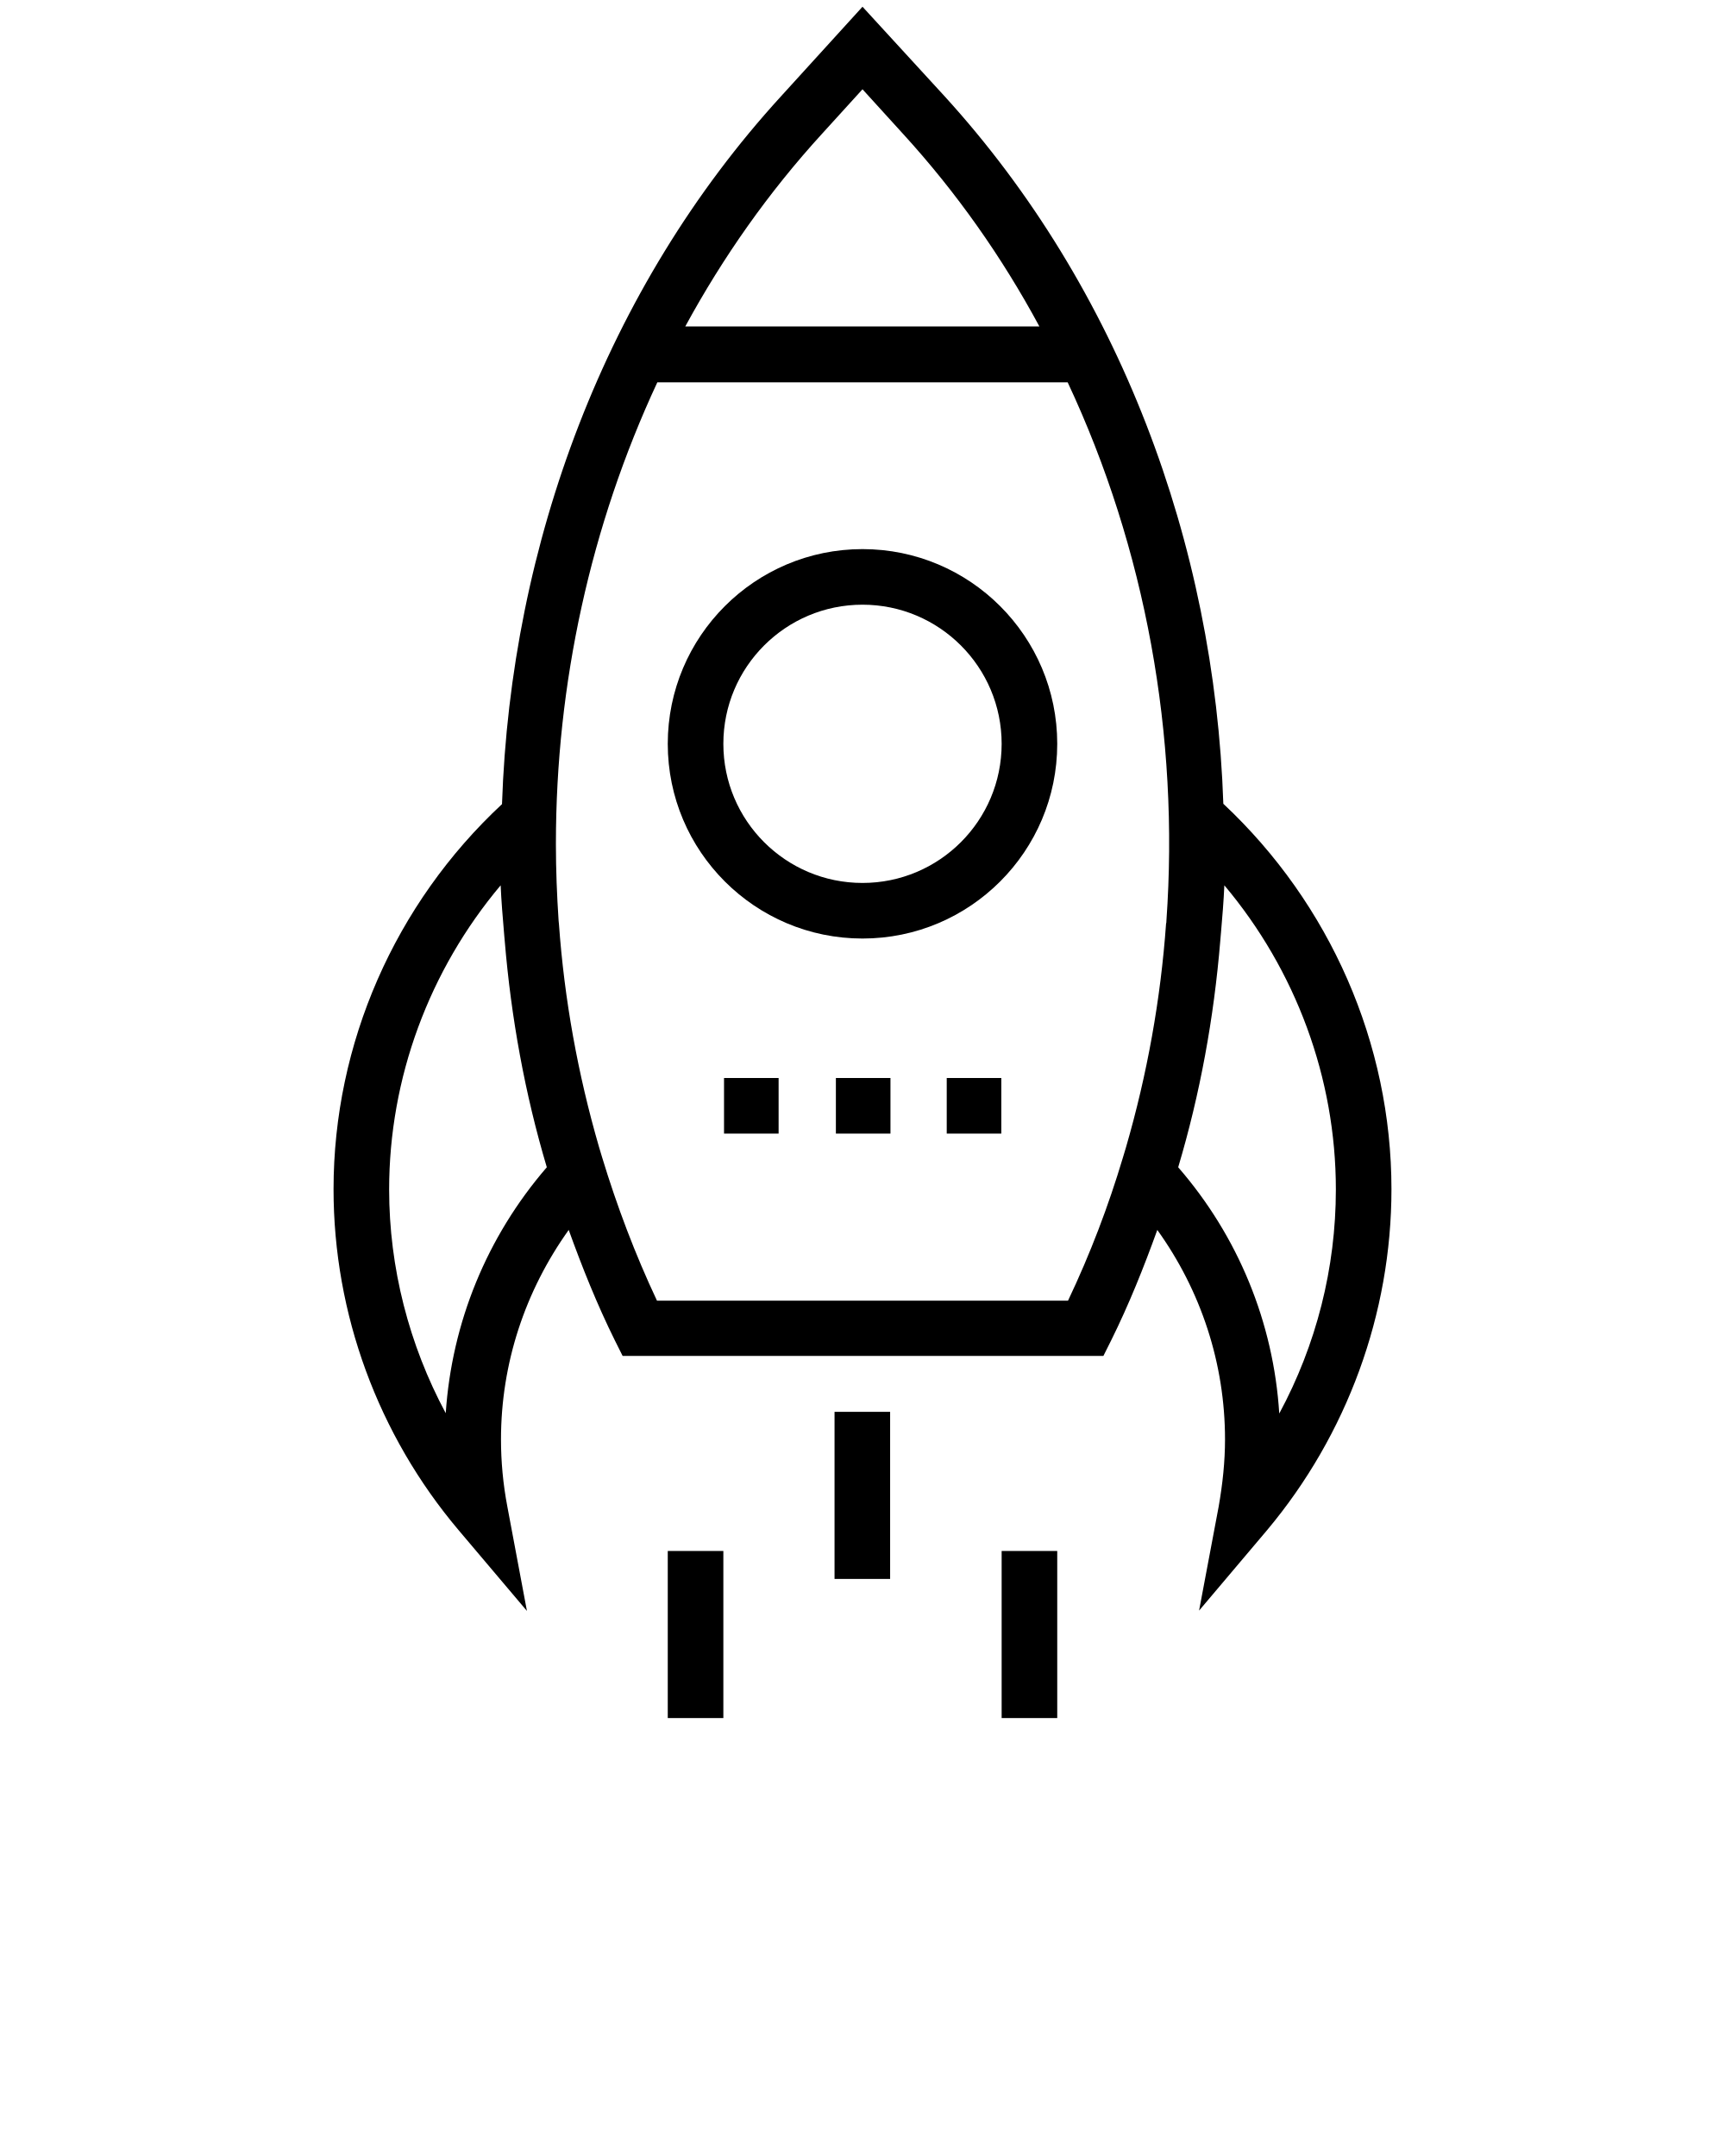
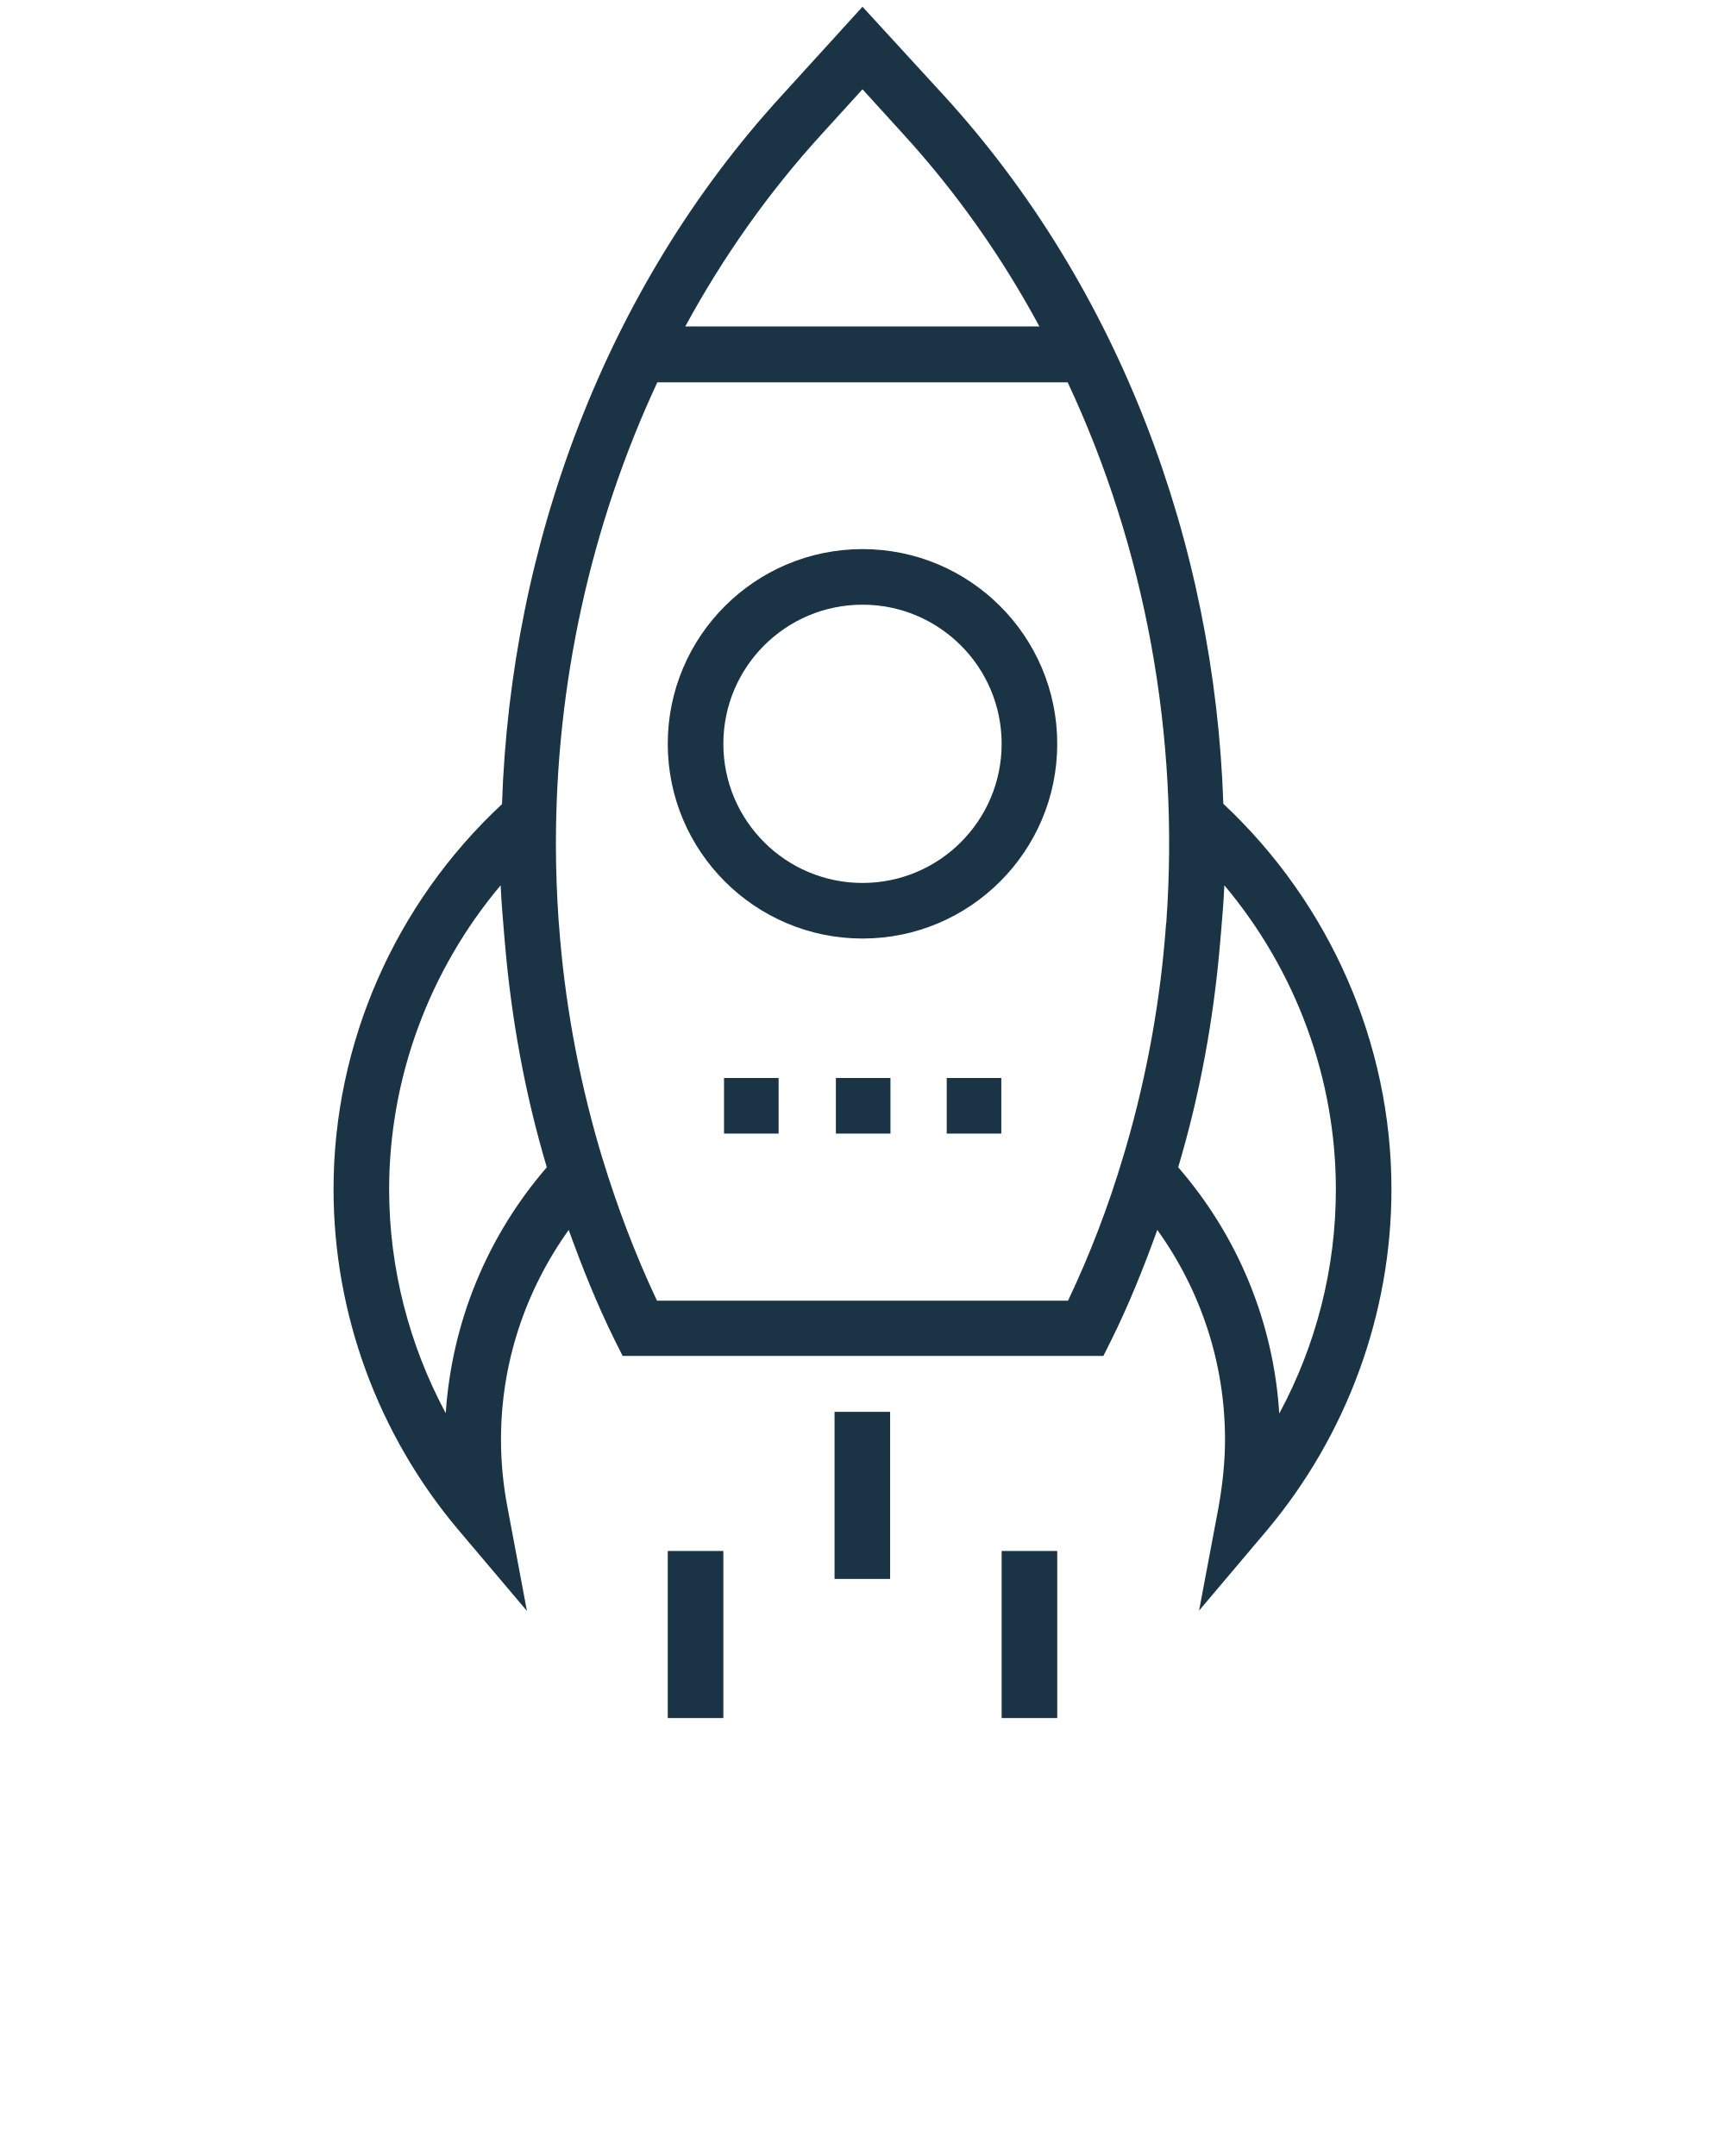
<svg xmlns="http://www.w3.org/2000/svg" version="1.1" x="0px" y="0px" viewBox="0 0 512 640" enable-background="new 0 0 512 512" xml:space="preserve">
  <g>
-     <path fill="#000000" d="M363.1,238.6c-2.6-77.3-30.9-153.2-82.8-210.1L256,2l-24.2,26.6c-52,56.9-80.2,132.8-82.8,210.1   C117.2,268.3,99,309.8,99,353c0,37,13.2,72.9,37.1,101.2l20.3,24l-5.8-30.9c-1.3-6.8-1.9-13.5-1.9-20c0-22.5,7.1-44,20.1-62.2   c4,11.1,8.4,22.1,13.7,32.8l2.3,4.6h142.7l2.3-4.6c5.3-10.7,9.7-21.7,13.7-32.8c13,18.1,20.1,39.7,20.1,62.2c0,6.5-0.7,13.2-1.9,20   l-5.8,30.8l20.2-23.9C399.8,425.9,413,390,413,353C413,309.8,394.8,268.3,363.1,238.6z M244,39.7l12-13.2l12,13.2   c15.9,17.4,29.4,36.6,40.5,57.2H203.4C214.6,76.3,228.1,57.1,244,39.7z M162.3,346.5c-17.8,20.6-28.2,46.1-30,73   c-10.9-20.3-16.8-43.2-16.8-66.4c0-33.1,11.9-65.1,33.1-90.3c0.2,4.7,0.6,9.4,1,14.1c0.1,0.8,0.1,1.6,0.2,2.3   C151.7,302.1,155.8,324.7,162.3,346.5z M317,386.1H195c-6.5-13.8-11.9-28.1-16.3-42.6c-0.3-1-0.6-2-0.9-3   c-6.3-21.7-10.3-43.9-11.9-66.2c0-0.3-0.1-0.7-0.1-1c-0.5-7.5-0.8-15.1-0.8-22.6c0-0.1,0-0.2,0-0.3c0-47.4,10.3-94.4,30.1-136.9   h121.8c23.1,49.3,33.2,104.9,29.3,159.9c0,0.3,0,0.5-0.1,0.8c-1.6,22.4-5.6,44.7-11.9,66.4c-0.3,1-0.6,2-0.9,3   C329,358,323.6,372.2,317,386.1z M349.7,346.5c6.5-21.8,10.6-44.3,12.5-67.3c0.1-0.8,0.1-1.6,0.2-2.3c0.4-4.7,0.8-9.4,1-14.1   c21.2,25.2,33.1,57.2,33.1,90.3c0,23.3-5.8,46.1-16.8,66.5C378,392.6,367.5,367,349.7,346.5z" />
-     <rect x="247.7" y="419.1" fill="#000000" width="16.5" height="49.6" />
-     <rect x="297.3" y="460.4" fill="#000000" width="16.5" height="49.6" />
-     <rect x="198.2" y="460.4" fill="#000000" width="16.5" height="49.6" />
-     <rect x="248.1" y="320" fill="#000000" width="16.2" height="16.5" />
-     <rect x="281" y="320" fill="#000000" width="16.2" height="16.5" />
-     <rect x="214.9" y="320" fill="#000000" width="16.2" height="16.5" />
-     <path fill="#000000" d="M256,163c-31.9,0-57.8,25.9-57.8,57.8s25.9,57.8,57.8,57.8c31.9,0,57.8-25.9,57.8-57.8S287.9,163,256,163z    M256,262.1c-22.8,0-41.3-18.5-41.3-41.3s18.5-41.3,41.3-41.3c22.8,0,41.3,18.5,41.3,41.3S278.8,262.1,256,262.1z" />
+     <path fill="#1a3445" d="M363.1,238.6c-2.6-77.3-30.9-153.2-82.8-210.1L256,2l-24.2,26.6c-52,56.9-80.2,132.8-82.8,210.1   C117.2,268.3,99,309.8,99,353c0,37,13.2,72.9,37.1,101.2l20.3,24l-5.8-30.9c-1.3-6.8-1.9-13.5-1.9-20c0-22.5,7.1-44,20.1-62.2   c4,11.1,8.4,22.1,13.7,32.8l2.3,4.6h142.7l2.3-4.6c5.3-10.7,9.7-21.7,13.7-32.8c13,18.1,20.1,39.7,20.1,62.2c0,6.5-0.7,13.2-1.9,20   l-5.8,30.8l20.2-23.9C399.8,425.9,413,390,413,353C413,309.8,394.8,268.3,363.1,238.6z M244,39.7l12-13.2l12,13.2   c15.9,17.4,29.4,36.6,40.5,57.2H203.4C214.6,76.3,228.1,57.1,244,39.7z M162.3,346.5c-17.8,20.6-28.2,46.1-30,73   c-10.9-20.3-16.8-43.2-16.8-66.4c0-33.1,11.9-65.1,33.1-90.3c0.2,4.7,0.6,9.4,1,14.1c0.1,0.8,0.1,1.6,0.2,2.3   C151.7,302.1,155.8,324.7,162.3,346.5z M317,386.1H195c-6.5-13.8-11.9-28.1-16.3-42.6c-0.3-1-0.6-2-0.9-3   c-6.3-21.7-10.3-43.9-11.9-66.2c0-0.3-0.1-0.7-0.1-1c-0.5-7.5-0.8-15.1-0.8-22.6c0-0.1,0-0.2,0-0.3c0-47.4,10.3-94.4,30.1-136.9   h121.8c23.1,49.3,33.2,104.9,29.3,159.9c0,0.3,0,0.5-0.1,0.8c-1.6,22.4-5.6,44.7-11.9,66.4c-0.3,1-0.6,2-0.9,3   C329,358,323.6,372.2,317,386.1z M349.7,346.5c6.5-21.8,10.6-44.3,12.5-67.3c0.1-0.8,0.1-1.6,0.2-2.3c0.4-4.7,0.8-9.4,1-14.1   c21.2,25.2,33.1,57.2,33.1,90.3c0,23.3-5.8,46.1-16.8,66.5C378,392.6,367.5,367,349.7,346.5z" />
+     <rect x="247.7" y="419.1" fill="#1a3445" width="16.5" height="49.6" />
+     <rect x="297.3" y="460.4" fill="#1a3445" width="16.5" height="49.6" />
+     <rect x="198.2" y="460.4" fill="#1a3445" width="16.5" height="49.6" />
+     <rect x="248.1" y="320" fill="#1a3445" width="16.2" height="16.5" />
+     <rect x="281" y="320" fill="#1a3445" width="16.2" height="16.5" />
+     <rect x="214.9" y="320" fill="#1a3445" width="16.2" height="16.5" />
+     <path fill="#1a3445" d="M256,163c-31.9,0-57.8,25.9-57.8,57.8s25.9,57.8,57.8,57.8c31.9,0,57.8-25.9,57.8-57.8S287.9,163,256,163z    M256,262.1c-22.8,0-41.3-18.5-41.3-41.3s18.5-41.3,41.3-41.3c22.8,0,41.3,18.5,41.3,41.3S278.8,262.1,256,262.1z" />
  </g>
</svg>
